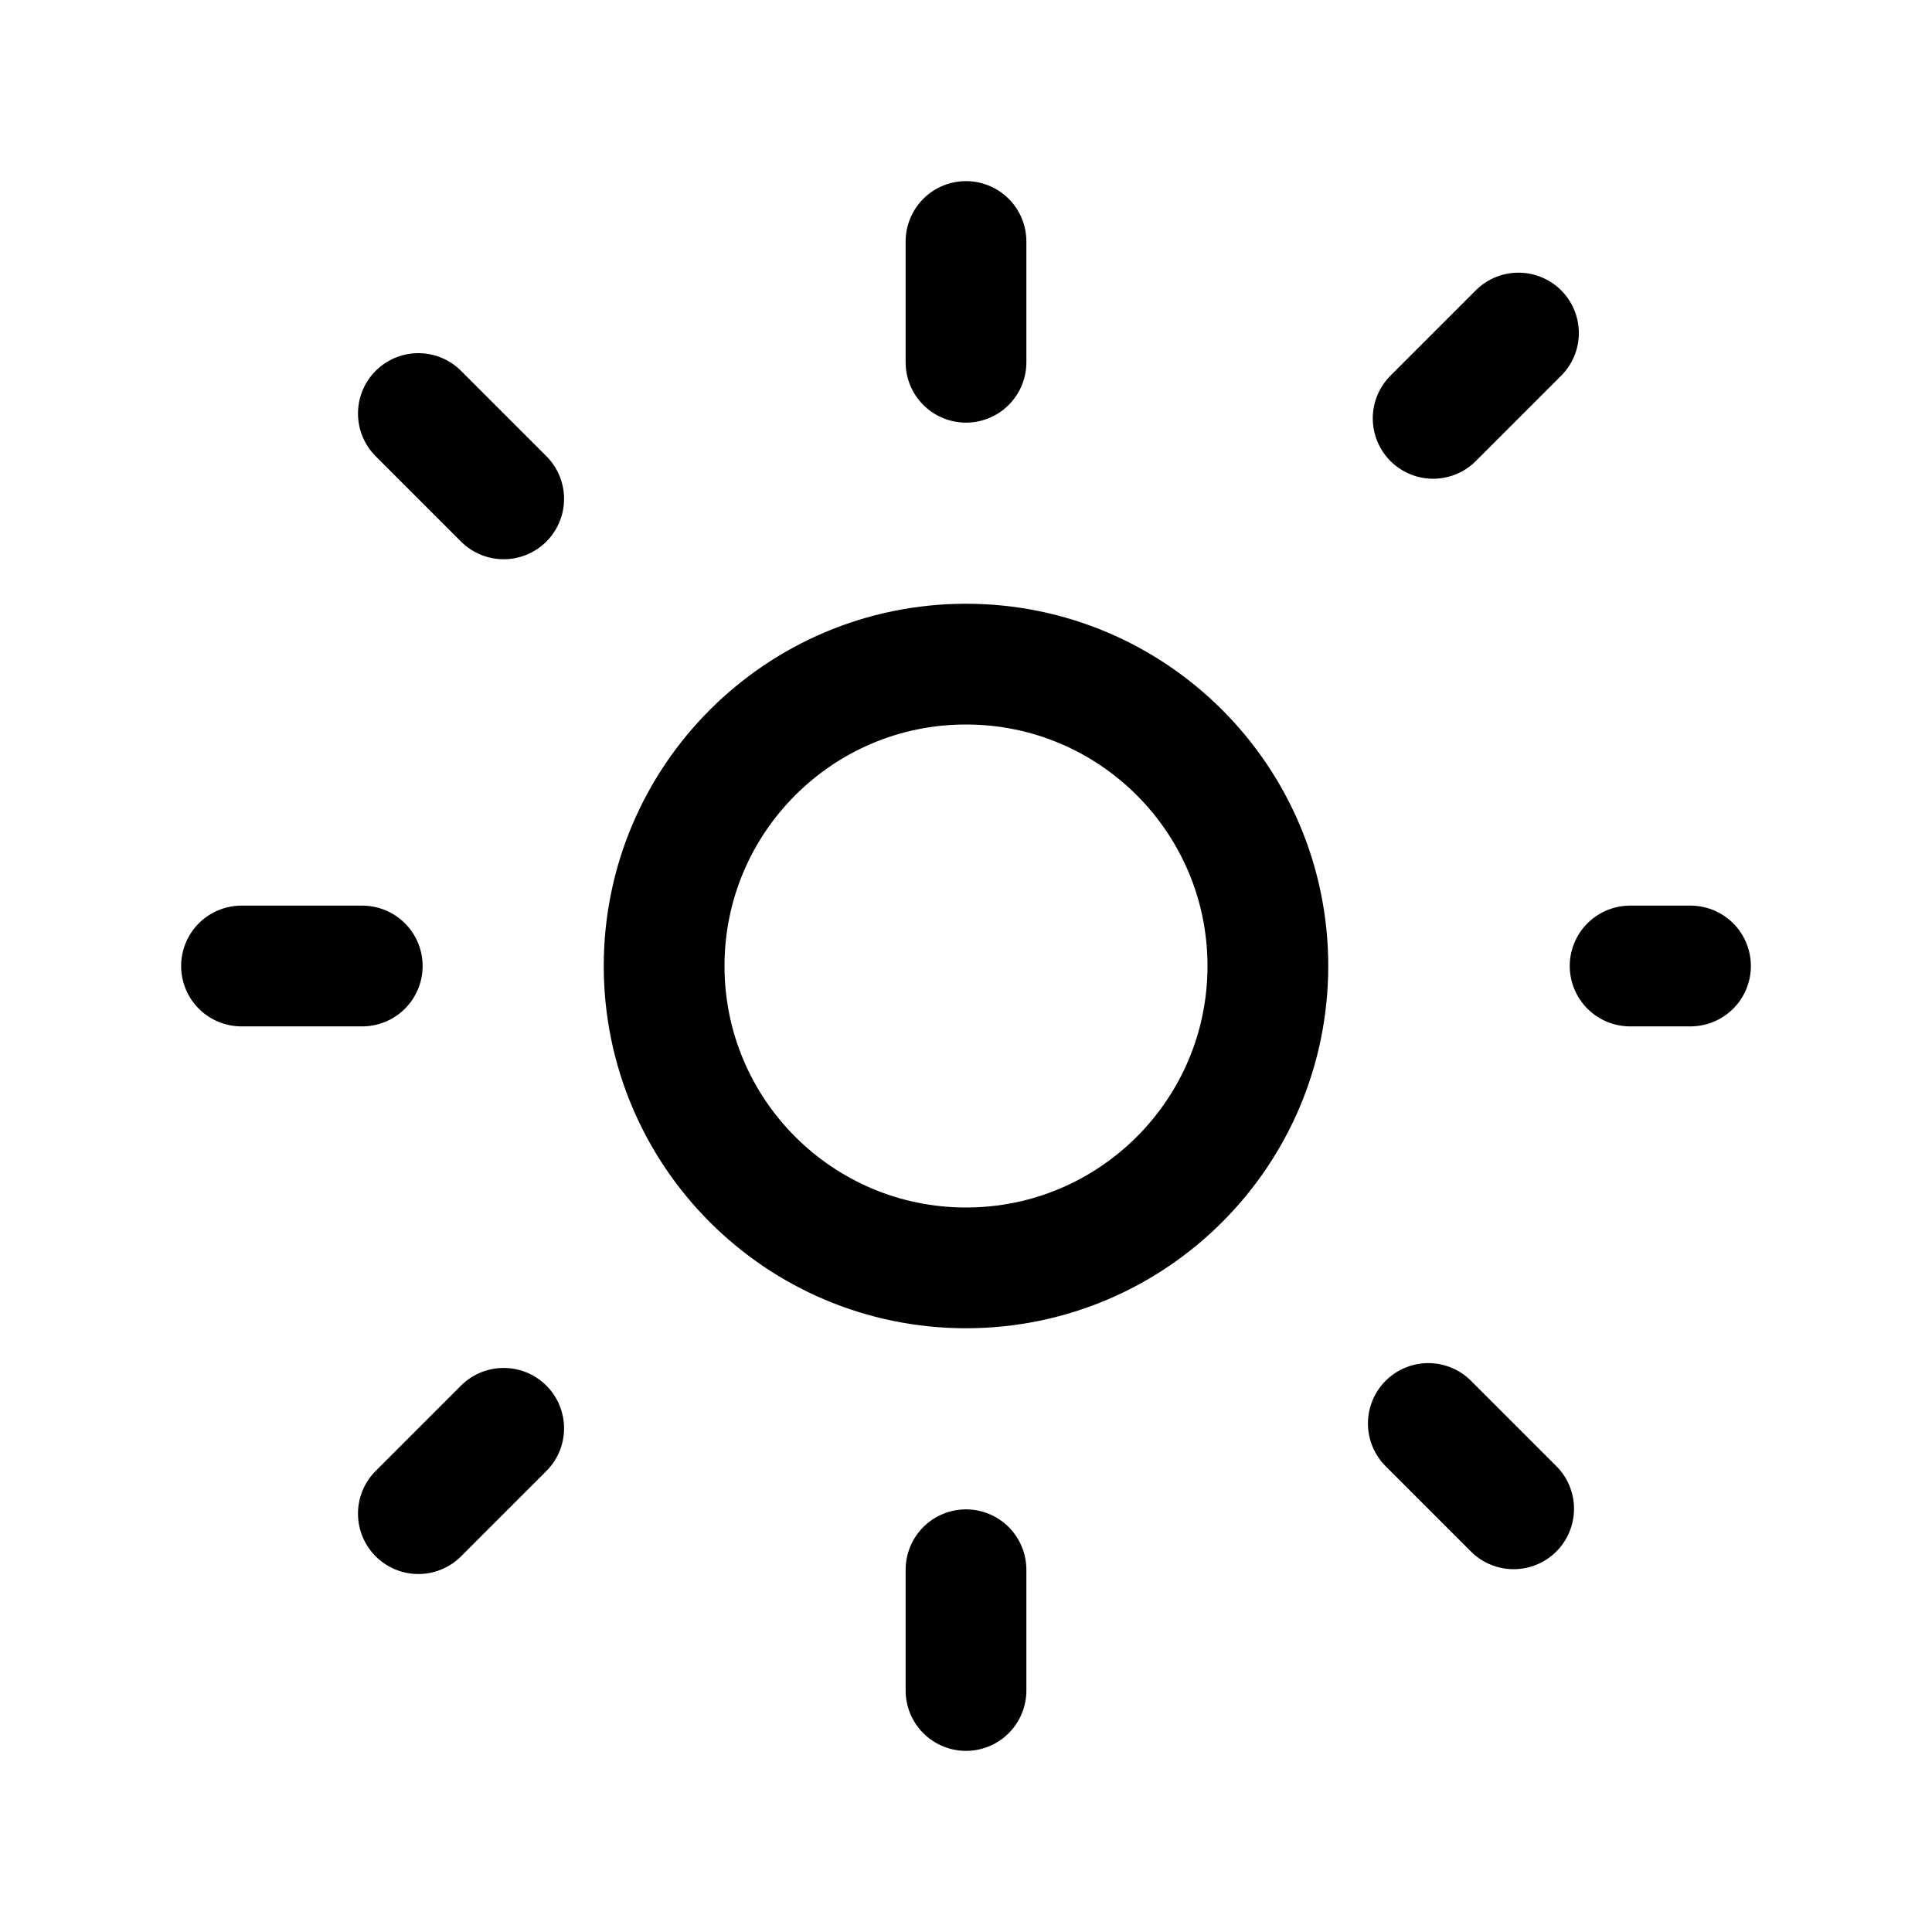
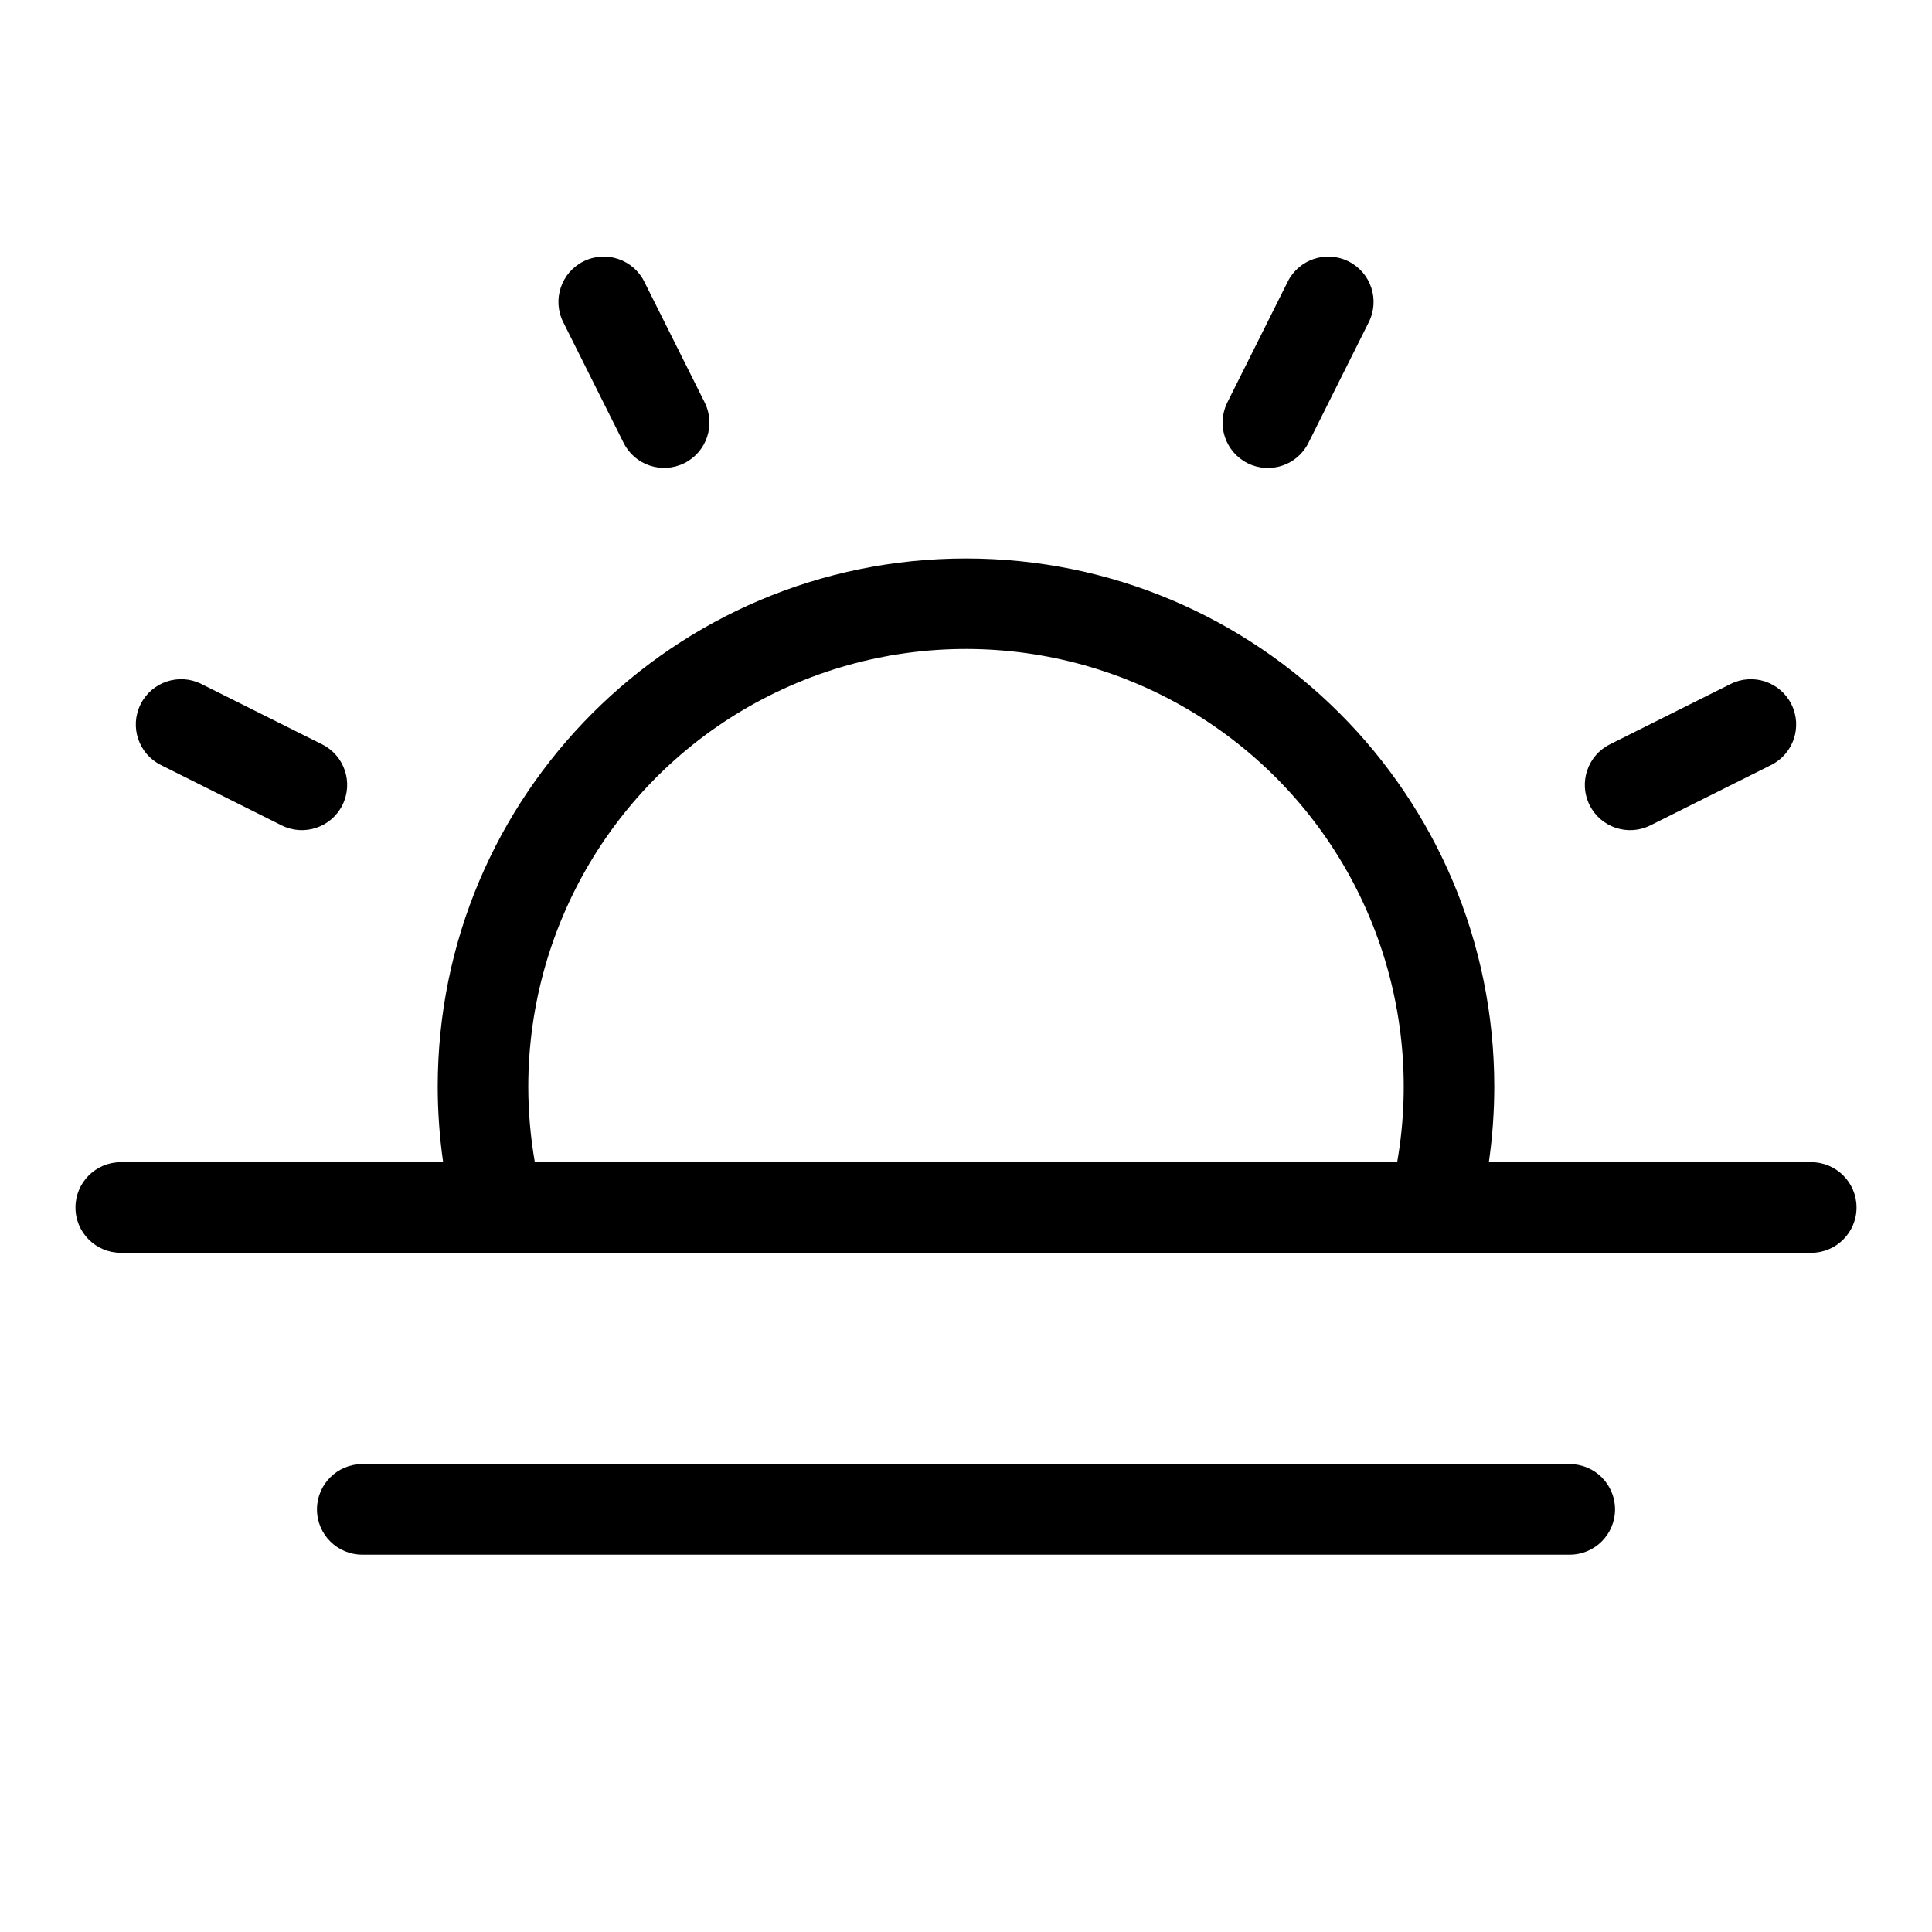
- <svg xmlns="http://www.w3.org/2000/svg" fill="none" viewBox="0 0 24 24" stroke-width="1.5" stroke="currentColor" class="size-6">
-   <path stroke-linecap="round" stroke-linejoin="round" d="M12 3v1.5m0 15V21m8.25-9H21M3 12h1.5m13.303-6.803 1.06-1.06M5.197 18.803l1.06-1.06m0-11.546-1.06-1.06m13.606 13.606-1.06-1.06M15.75 12a3.75 3.75 0 1 1-7.5 0 3.75 3.75 0 0 1 7.5 0Z" />
+ <svg xmlns="http://www.w3.org/2000/svg" viewBox="0 0 256 256" fill="currentColor">
+   <path d="M240,154H197.28a70.91,70.91,0,0,0,.72-10,70,70,0,0,0-140,0,70.91,70.91,0,0,0,.72,10H16a6,6,0,0,0,0,12H240a6,6,0,0,0,0-12ZM70,144a58,58,0,1,1,115.13,10H70.87A58.63,58.63,0,0,1,70,144Zm144,56a6,6,0,0,1-6,6H48a6,6,0,0,1,0-12H208A6,6,0,0,1,214,200ZM74.63,42.69a6,6,0,0,1,10.74-5.37l8,16a6,6,0,0,1-10.74,5.36Zm-56,50.63a6,6,0,0,1,8.05-2.69l16,8a6,6,0,0,1-5.36,10.74l-16-8A6,6,0,0,1,18.63,93.32Zm192,13.36a6,6,0,0,1,2.69-8.05l16-8a6,6,0,1,1,5.36,10.74l-16,8a6,6,0,0,1-8.05-2.69Zm-48-53.36,8-16a6,6,0,0,1,10.74,5.37l-8,16a6,6,0,1,1-10.74-5.36Z" />
</svg>
